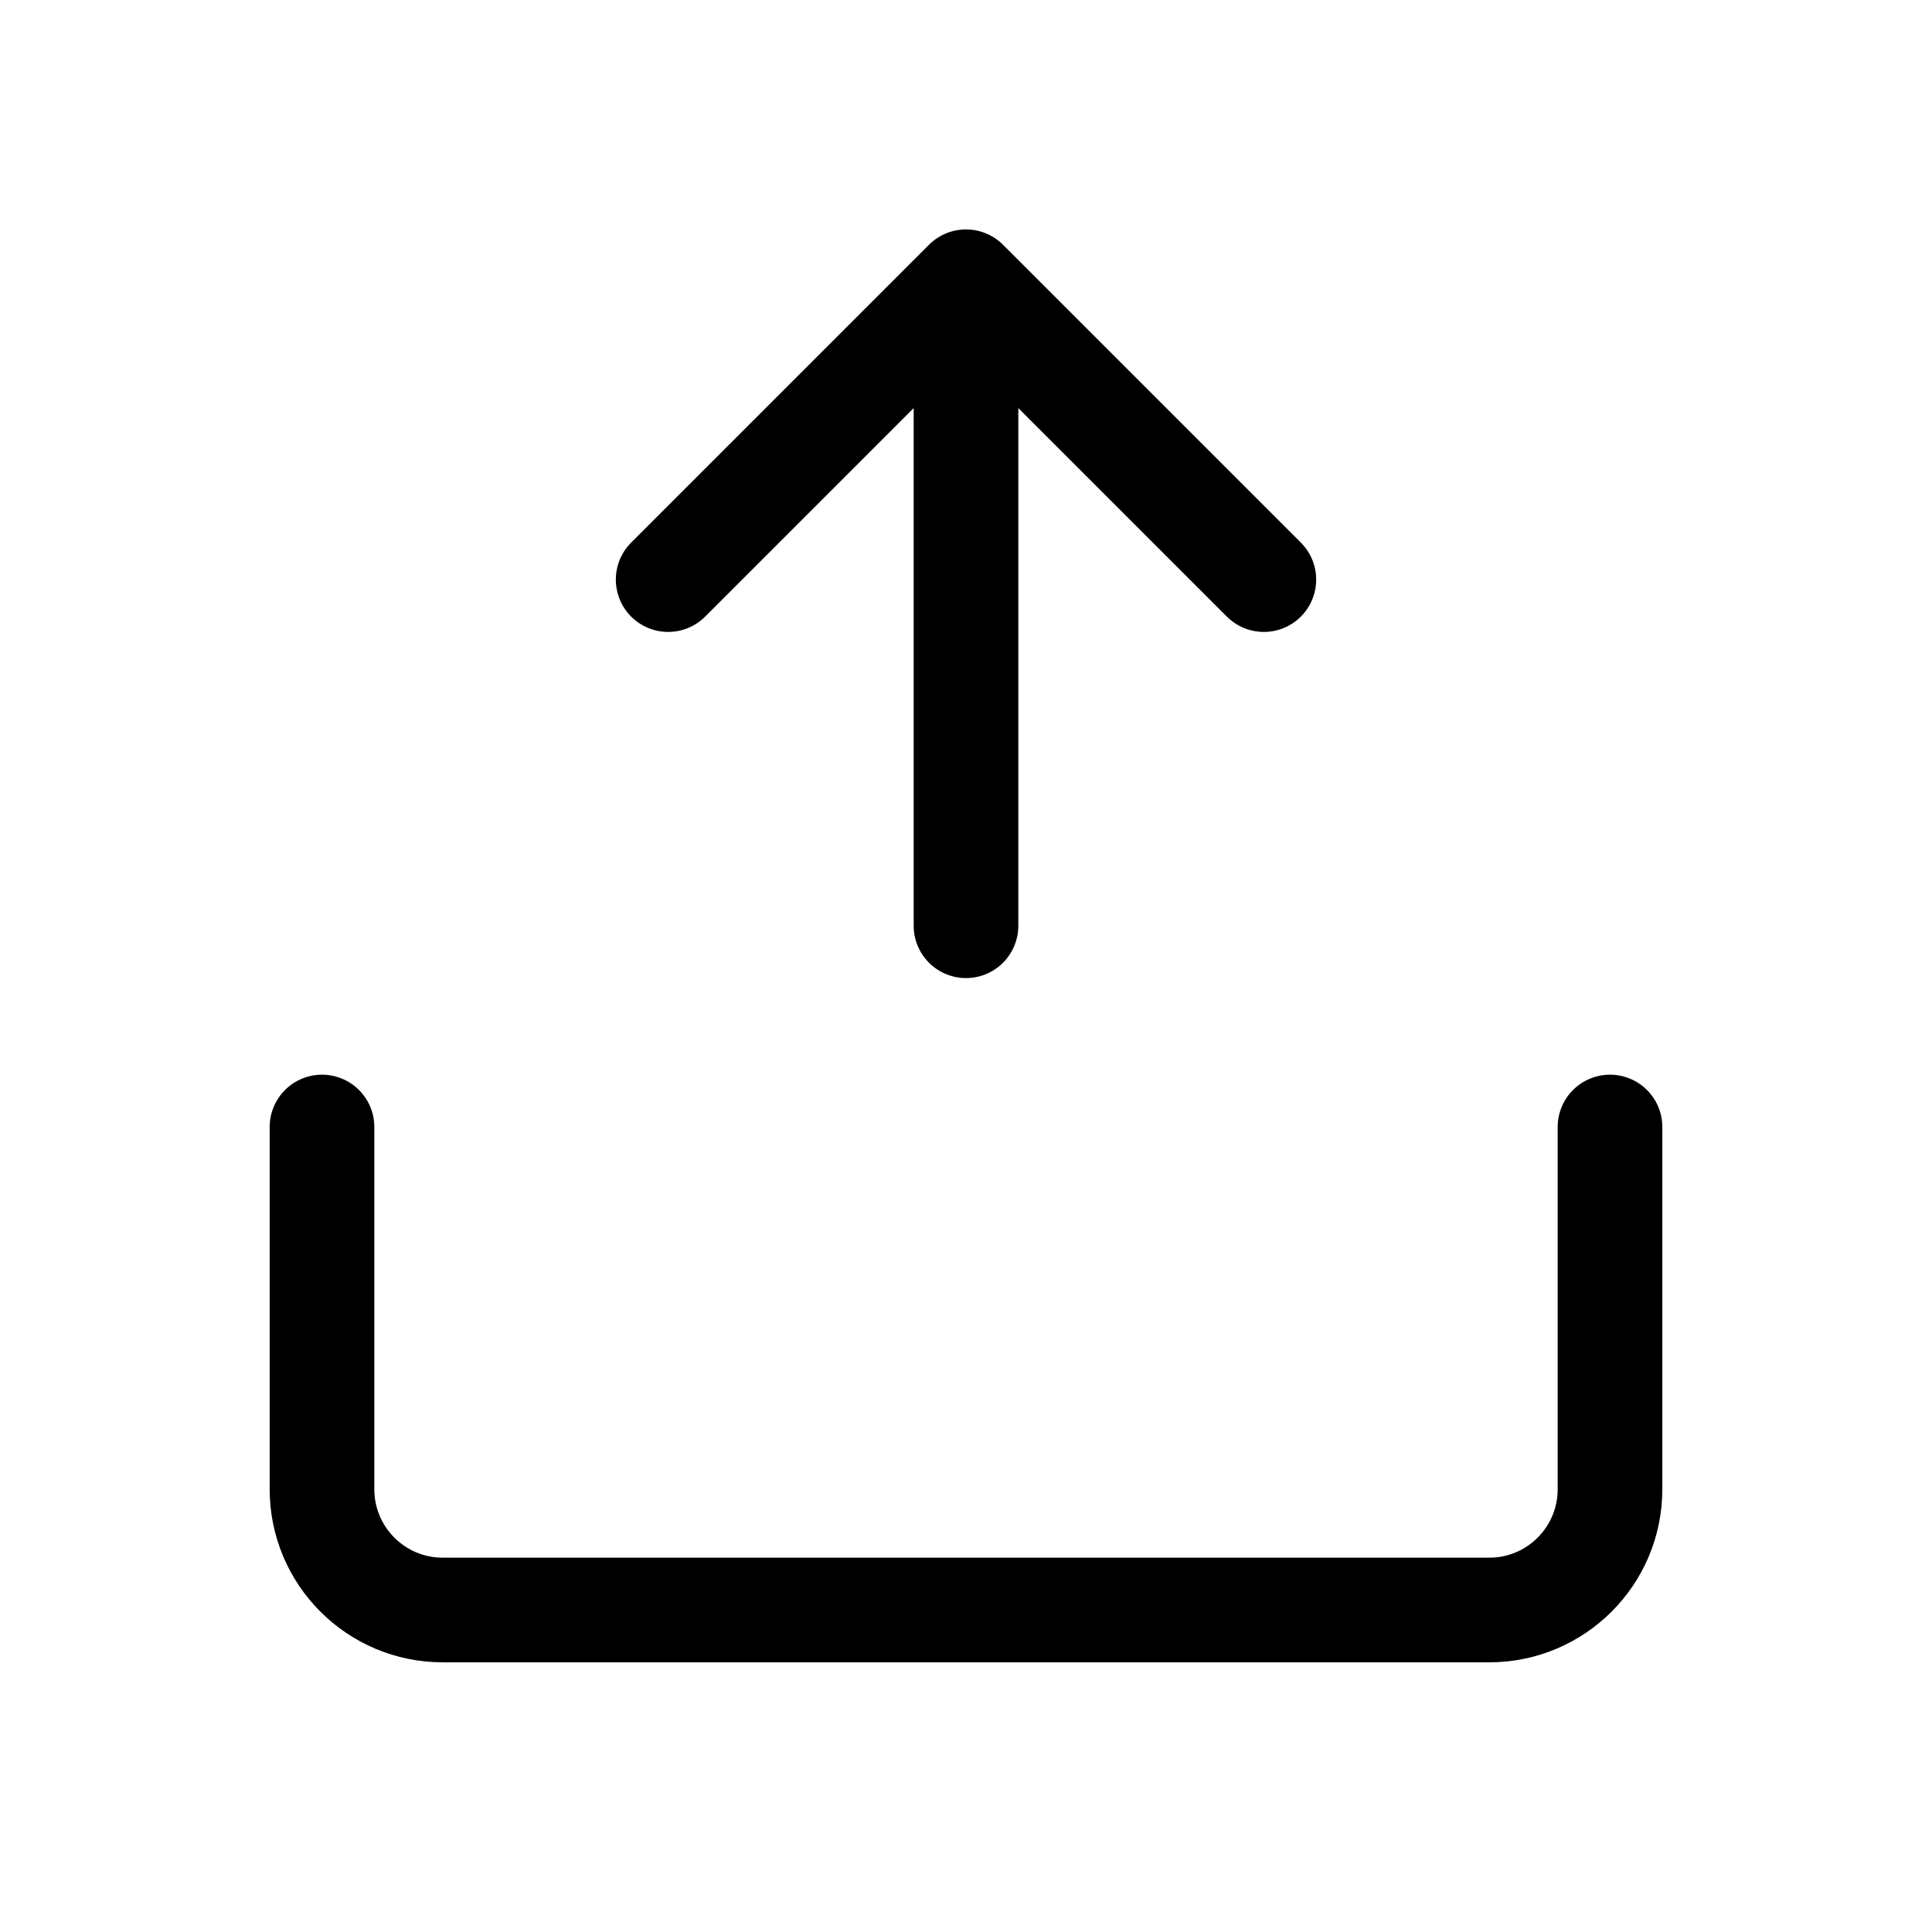
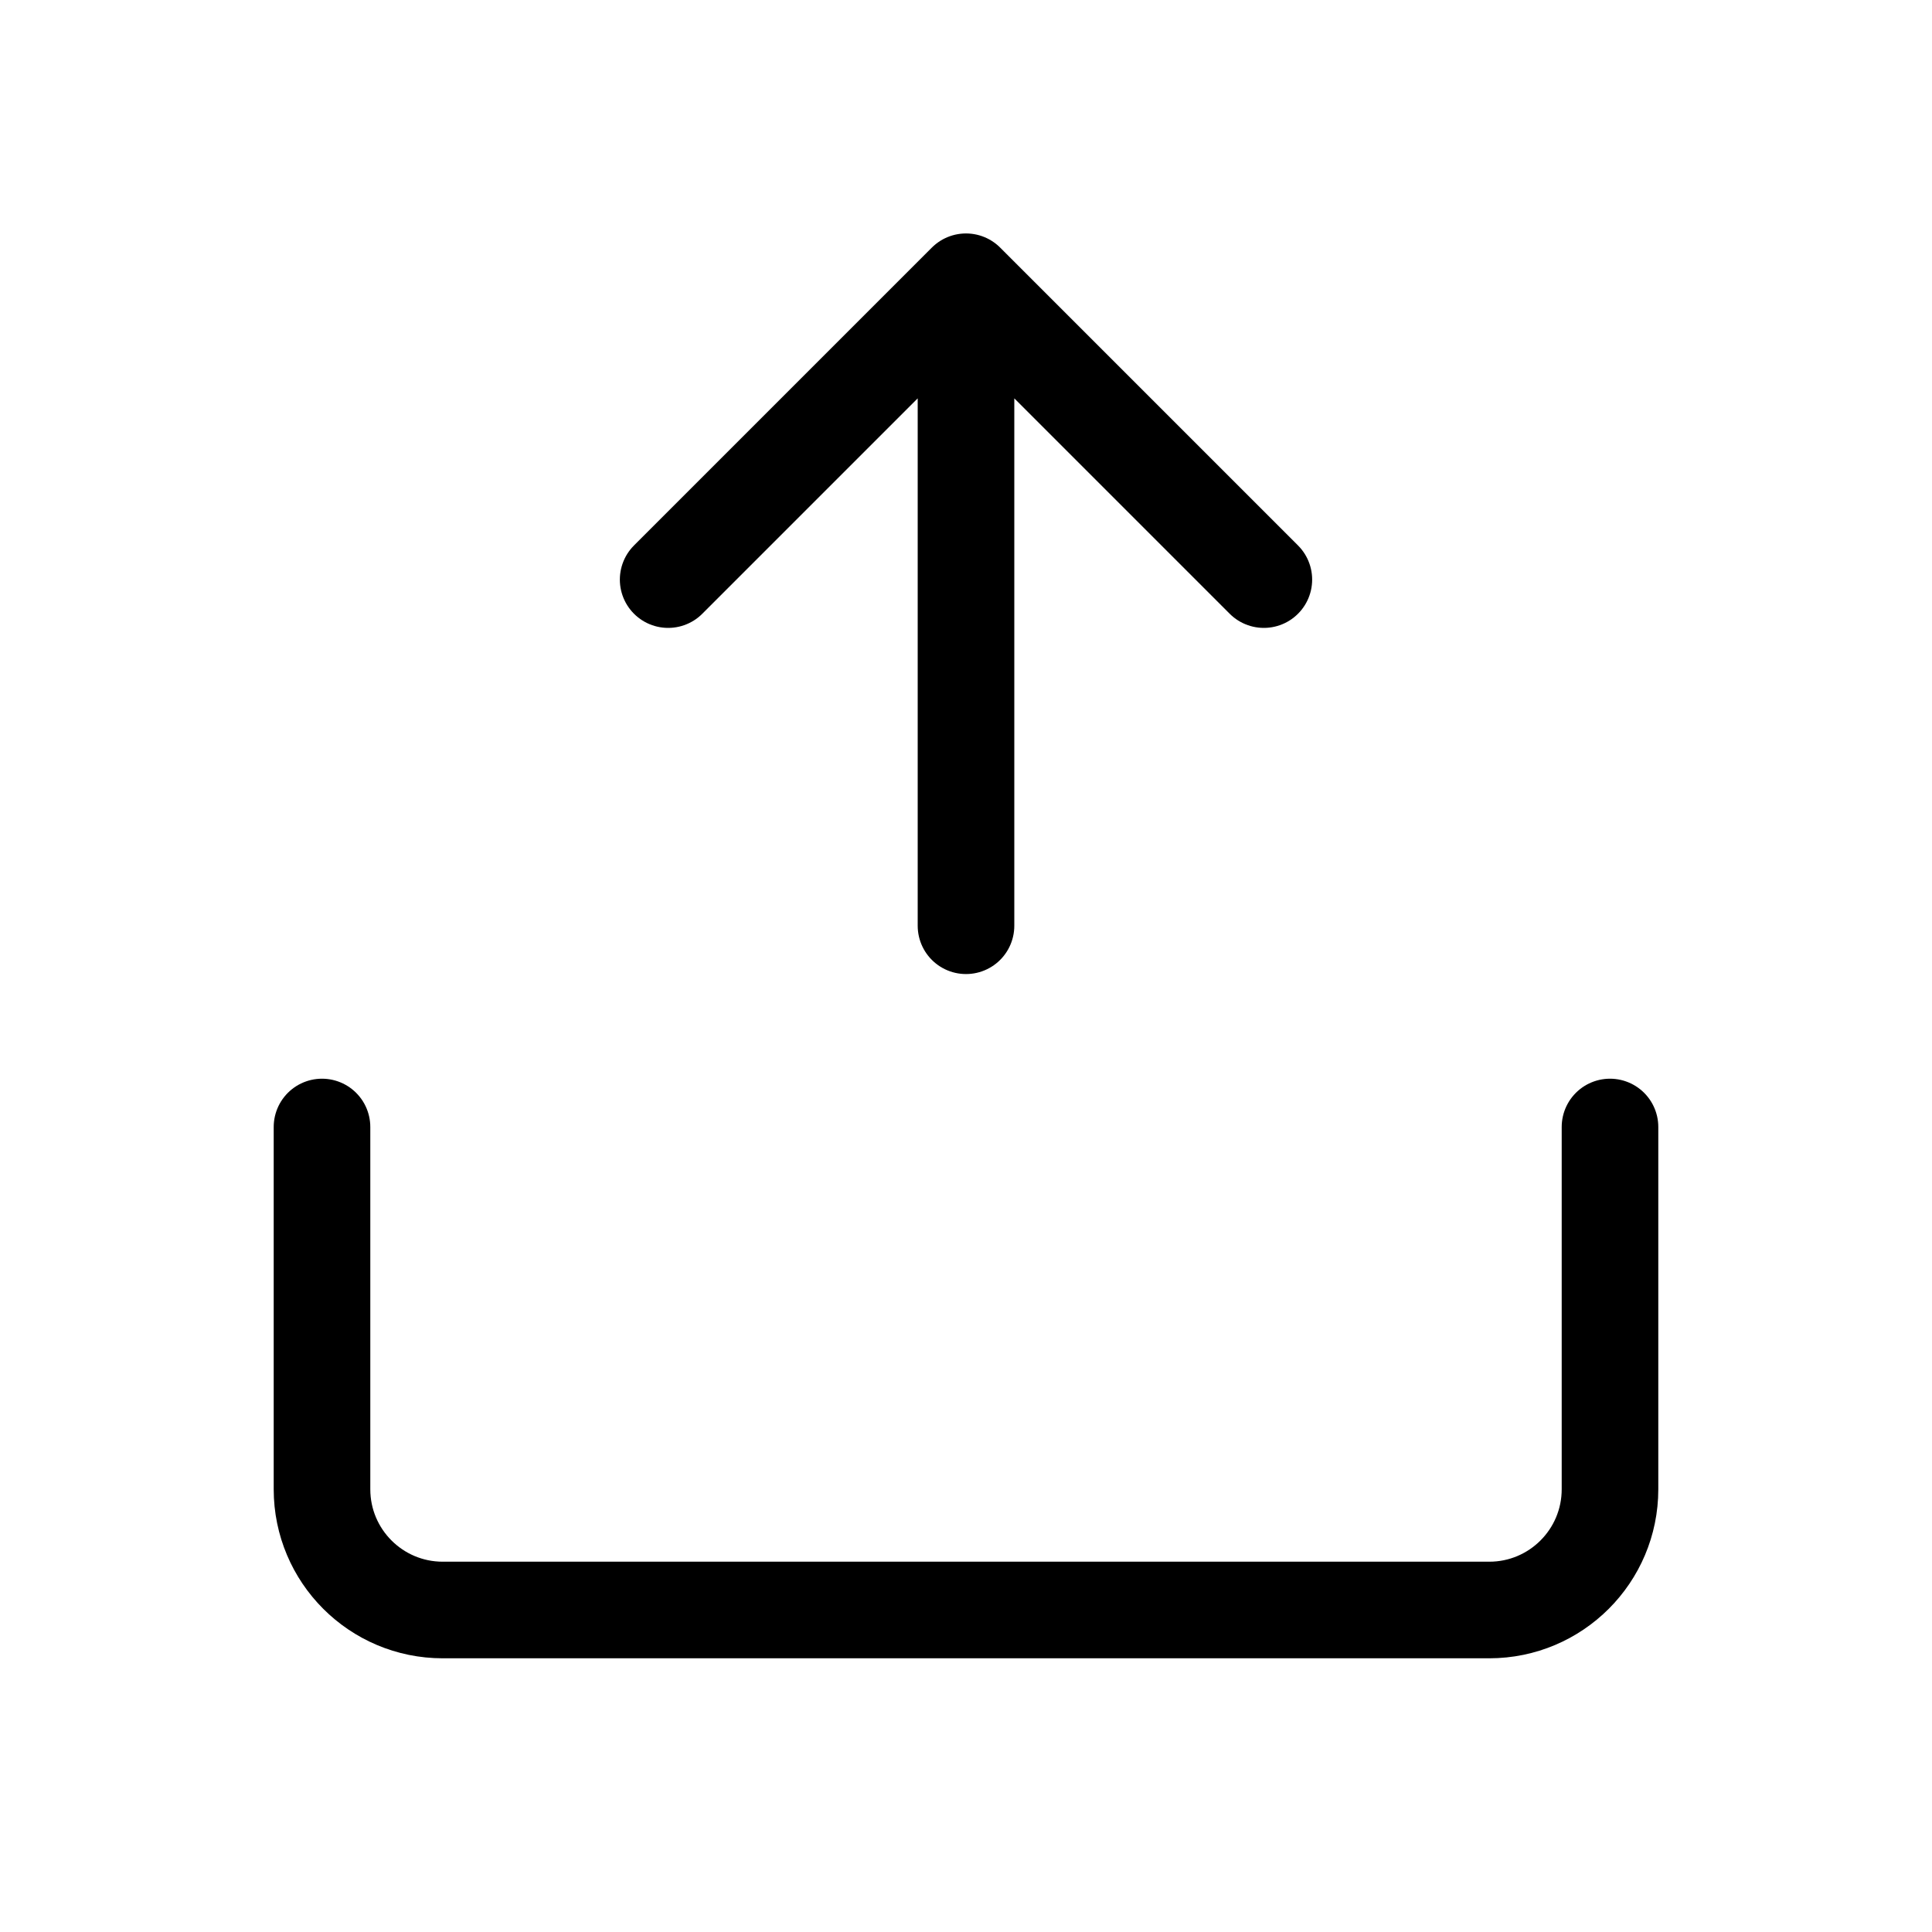
- <svg xmlns="http://www.w3.org/2000/svg" width="24" height="24" viewBox="0 0 24 24" fill="none" stroke="currentColor" stroke-width="1.3" stroke-linecap="round" stroke-linejoin="round">
+ <svg xmlns="http://www.w3.org/2000/svg" width="24" height="24" viewBox="0 0 24 24" fill="none" stroke="currentColor" stroke-width="1.2" stroke-linecap="round" stroke-linejoin="round">
  <path d="M4 14v4.5A1.5 1.5 0 0 0 5.5 20h13a1.5 1.5 0 0 0 1.5-1.5V14" />
  <path d="M12 11.5v-8M8.3 7.2L12 3.5l3.7 3.7" />
</svg>
